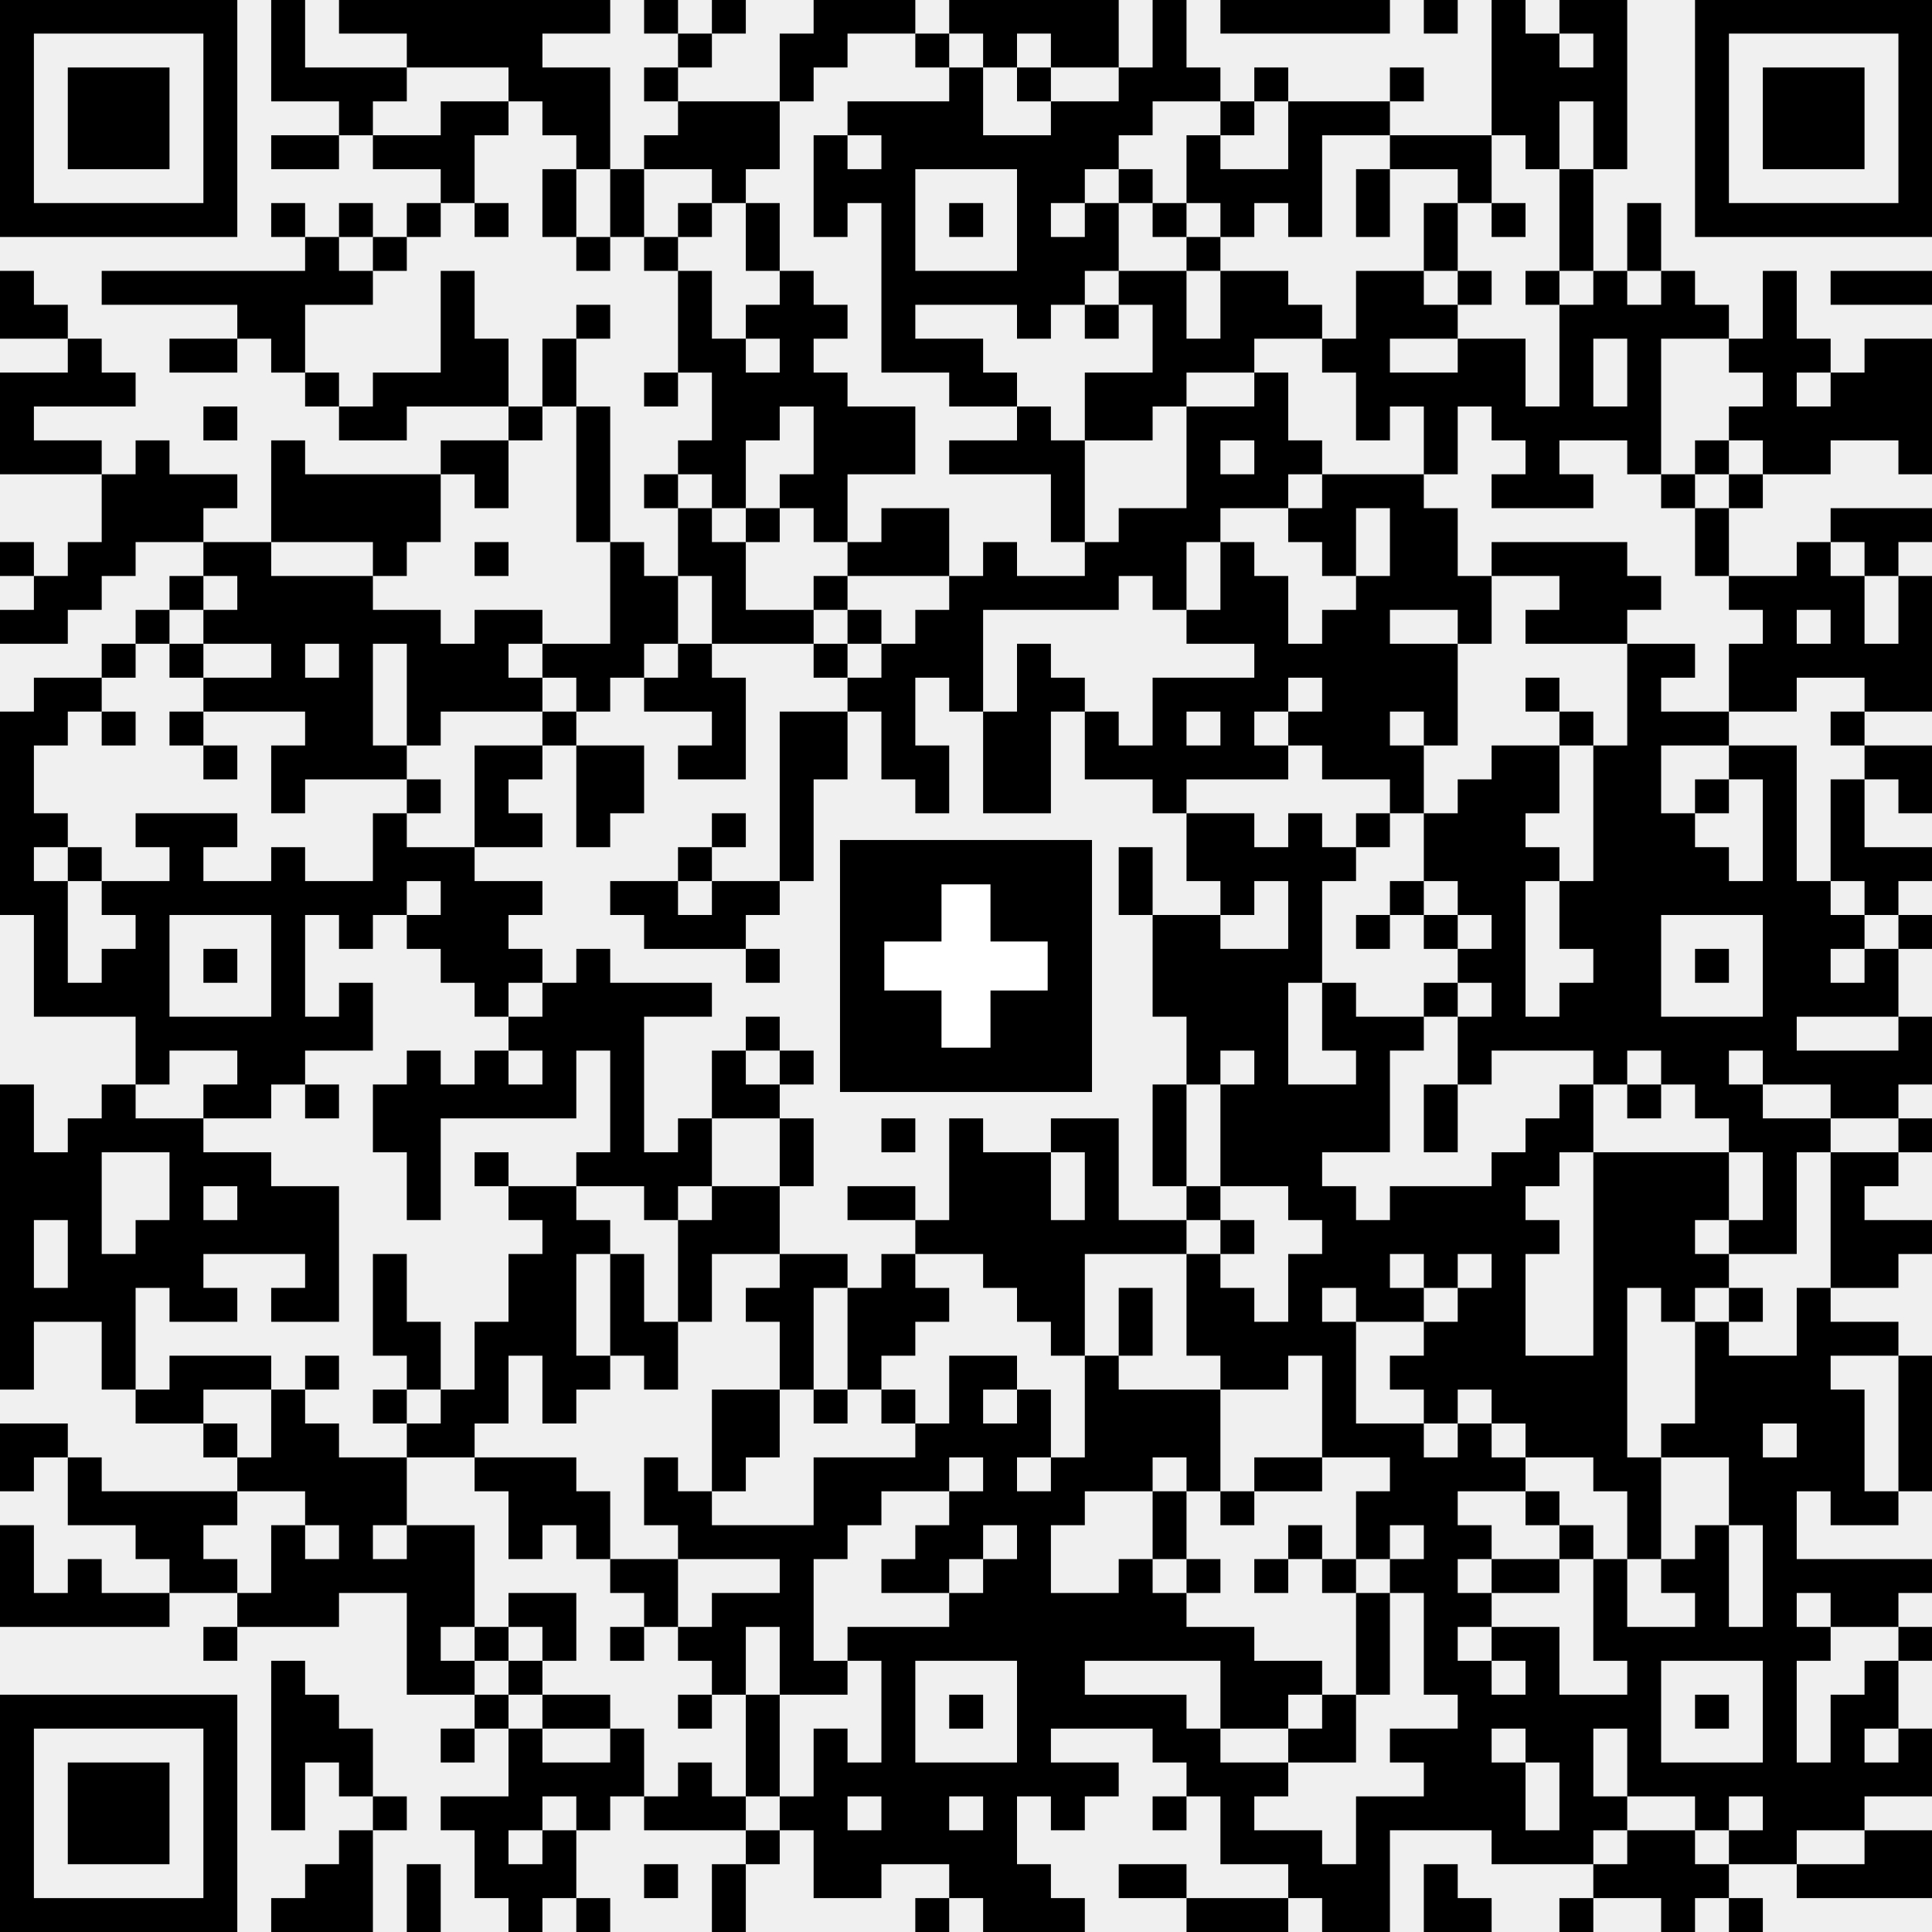
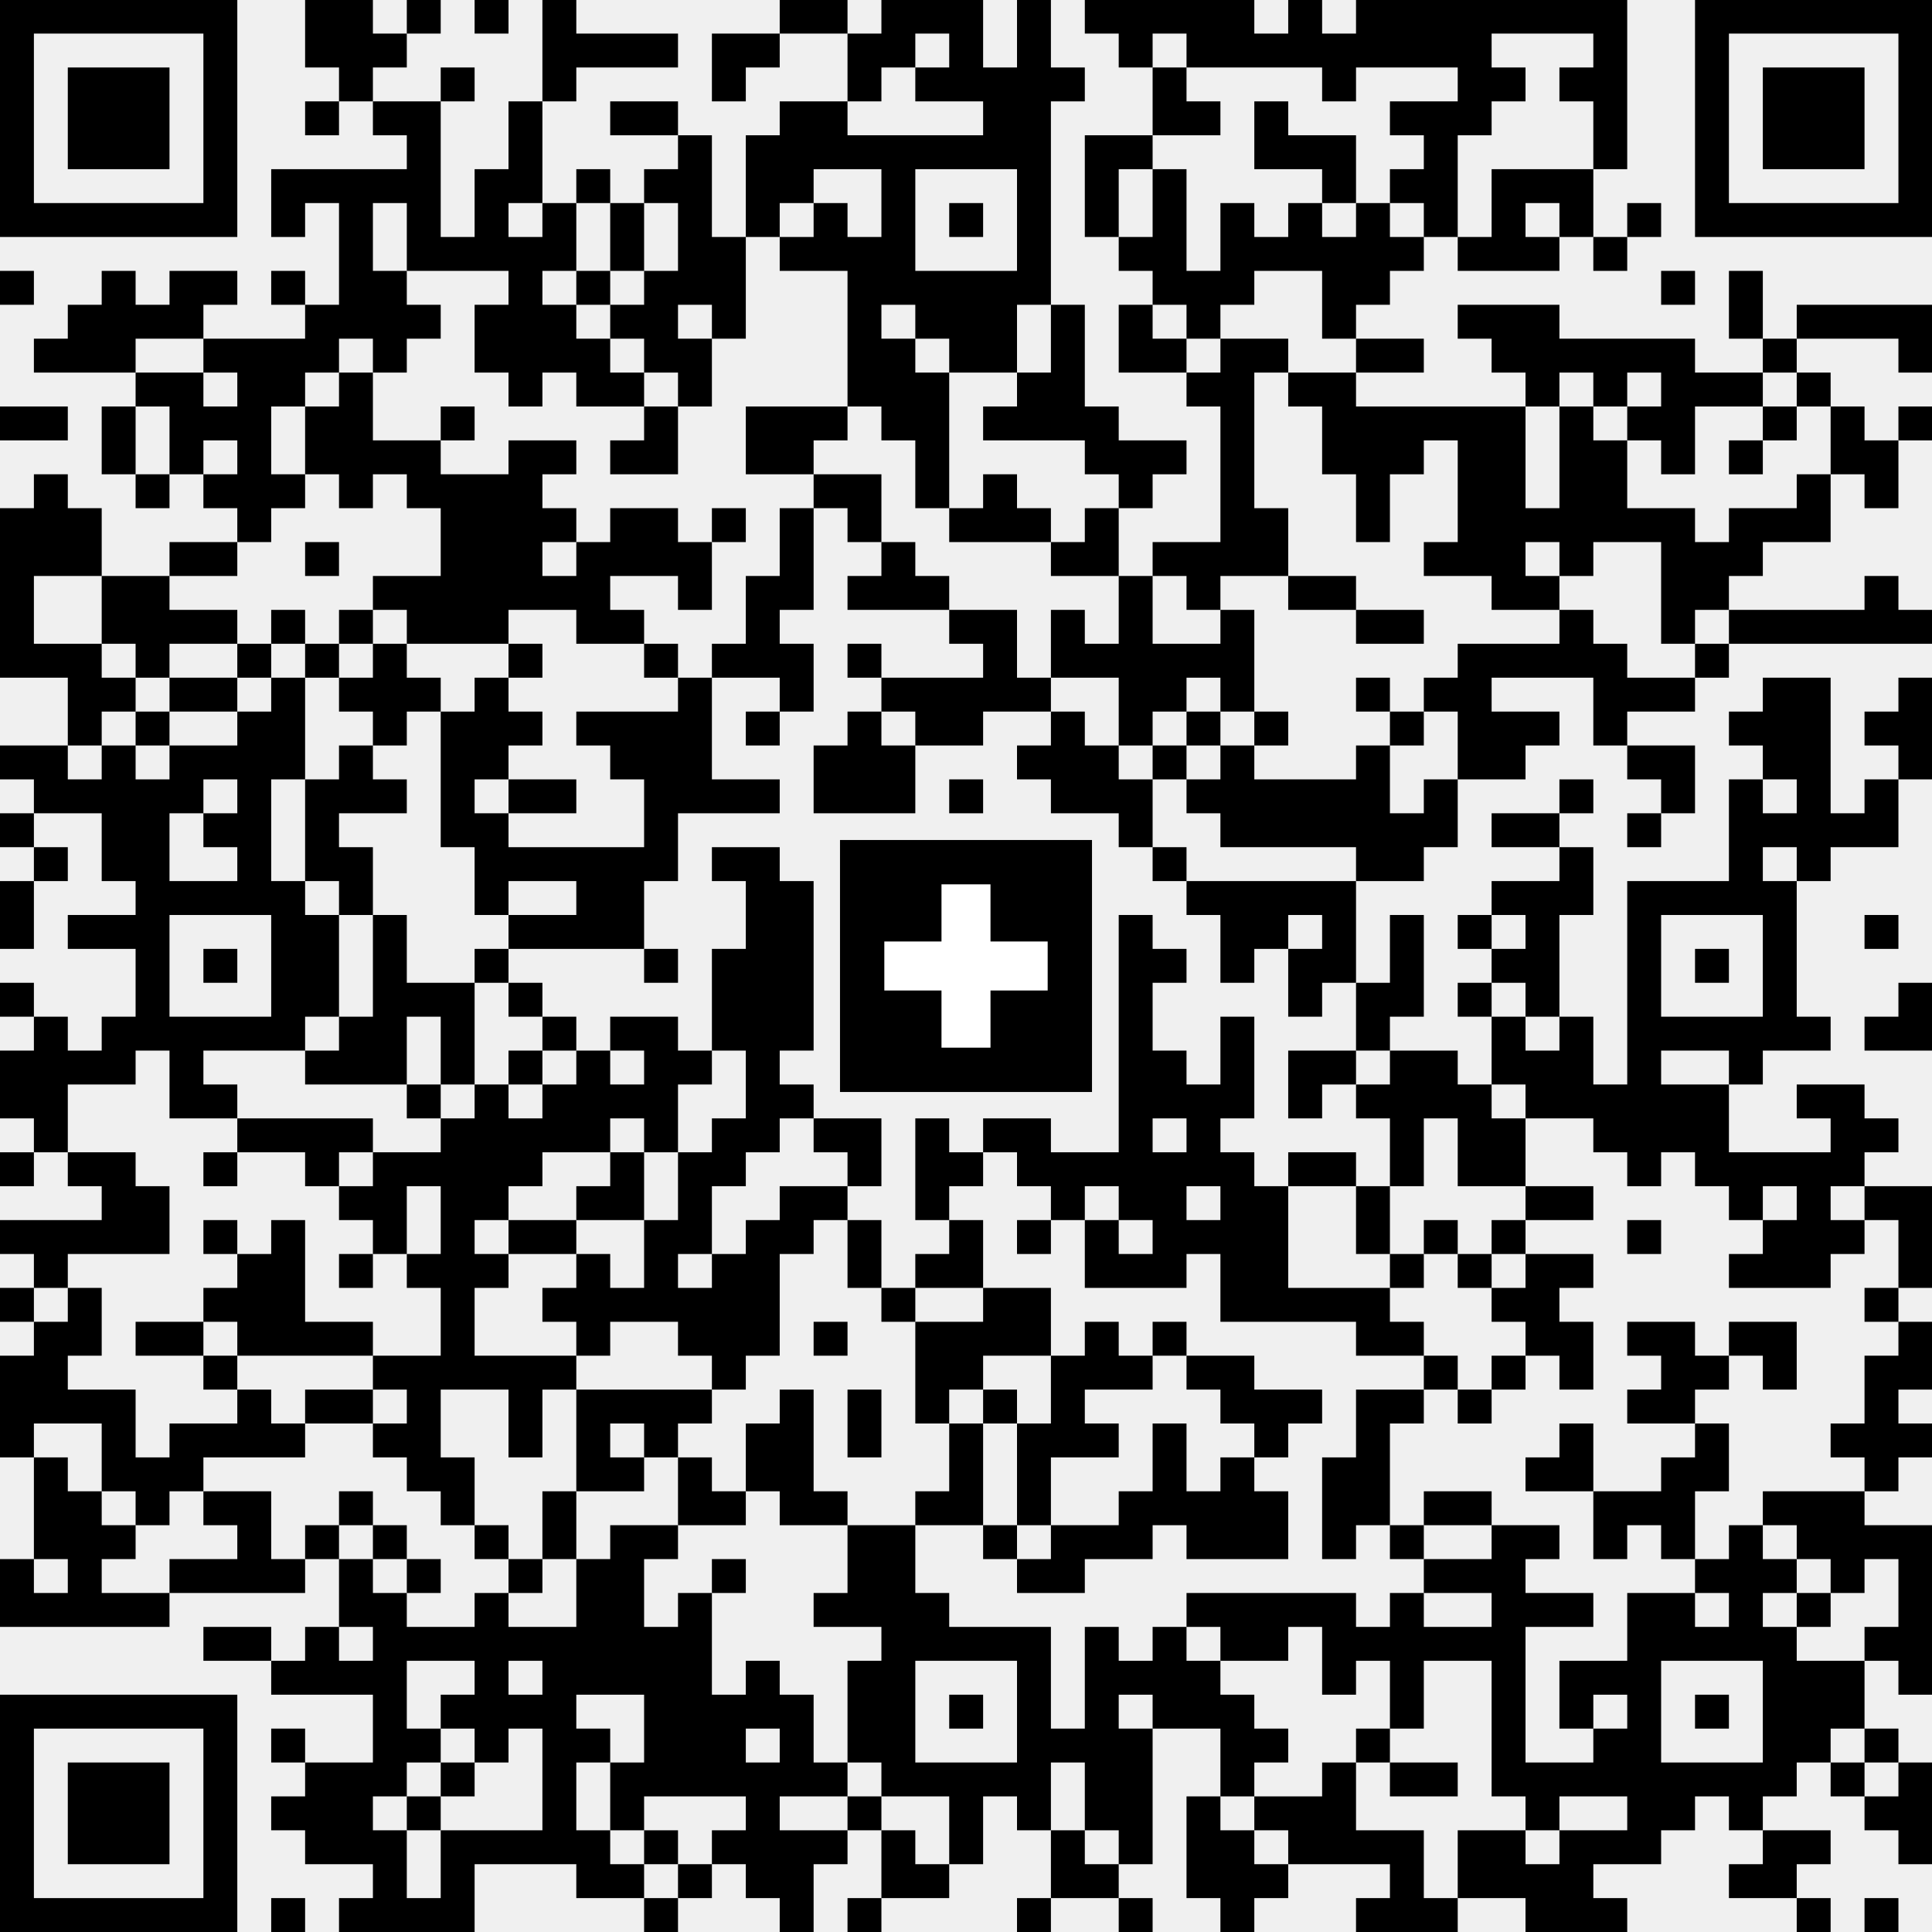
<svg xmlns="http://www.w3.org/2000/svg" width="46mm" height="46mm" version="1.1" viewBox="0 0 130.394 130.394">
  <g font-family="Helvetica,Arial,&quot;Liberation Sans&quot;" transform="translate(0 130.394)">
    <g transform="translate(0 0) scale(2.288)">
-       <path d="M0,-57h7v1h-7zm8,0h1v3h-1zm2,0h8v1h-8zm9,0h1v1h-1zm2,0h1v1h-1zm3,0h3v1h-3z m4,0h5v1h-5zm6,0h1v3h-1zm2,0h5v1h-5zm6,0h1v1h-1zm2,0h1v4h-1zm2,0h2v1h-2z m4,0h7v1h-7zm-50,1h1v6h-1zm6,0h1v6h-1zm6,0h4v1h-4zm8,0h1v1h-1zm3,0h2v1h-2z m4,0h1v1h-1zm2,0h1v1h-1zm2,0h2v1h-2zm14,0h1v4h-1zm2,0h1v4h-1zm3,0h1v6h-1z m6,0h1v6h-1zm-54,1h3v3h-3zm7,0h3v1h-3zm6,0h3v1h-3zm4,0h1v1h-1zm4,0h1v1h-1z m5,0h1v3h-1zm2,0h1v1h-1zm3,0h1v2h-1zm2,0h1v1h-1zm2,0h1v1h-1zm4,0h1v1h-1z m5,0h1v1h-1zm6,0h3v3h-3zm-42,1h1v1h-1zm3,0h1v3h-1zm1,0h1v1h-1zm2,0h2v1h-2z m4,0h3v2h-3zm5,0h3v1h-3zm6,0h2v2h-2zm5,0h1v1h-1zm2,0h1v4h-1zm1,0h2v1h-2z m-31,1h2v1h-2zm3,0h2v1h-2zm6,0h1v1h-1zm2,0h1v1h-1zm5,0h1v3h-1zm2,0h1v7h-1z m1,0h1v1h-1zm2,0h2v1h-2zm6,0h1v2h-1zm6,0h3v1h-3zm-25,1h1v2h-1zm2,0h1v2h-1z m3,0h1v1h-1zm4,0h1v1h-1zm5,0h1v5h-1zm1,0h1v1h-1zm2,0h1v1h-1zm3,0h2v1h-2z m4,0h1v2h-1zm3,0h1v1h-1zm3,0h1v3h-1zm-45,1h5v1h-5zm7,0h1v1h-1zm2,0h1v1h-1z m2,0h1v1h-1zm2,0h1v1h-1zm6,0h1v1h-1zm2,0h1v2h-1zm6,0h1v1h-1zm4,0h1v2h-1z m2,0h1v1h-1zm2,0h1v1h-1zm6,0h1v2h-1zm2,0h1v1h-1zm4,0h1v2h-1zm3,0h5v1h-5z m-42,1h1v2h-1zm2,0h1v1h-1zm6,0h1v1h-1zm2,0h1v1h-1zm12,0h1v2h-1zm4,0h1v1h-1z m-35,1h1v2h-1zm3,0h6v1h-6zm7,0h1v1h-1zm3,0h1v4h-1zm7,0h1v3h-1zm3,0h1v4h-1z m4,0h3v1h-3zm6,0h2v1h-2zm3,0h2v2h-2zm4,0h1v5h-1zm1,0h1v2h-1zm2,0h1v1h-1z m2,0h1v1h-1zm2,0h1v2h-1zm2,0h1v2h-1zm3,0h1v6h-1zm2,0h3v1h-3zm-53,1h1v1h-1z m6,0h2v1h-2zm10,0h1v1h-1zm5,0h1v1h-1zm2,0h1v1h-1zm8,0h1v1h-1zm2,0h1v3h-1z m4,0h1v1h-1zm4,0h1v1h-1zm4,0h1v4h-1zm2,0h1v5h-1zm2,0h1v1h-1zm-48,1h1v2h-1z m3,0h2v1h-2zm3,0h1v1h-1zm6,0h1v2h-1zm2,0h1v2h-1zm5,0h1v5h-1zm6,0h2v1h-2z m8,0h2v1h-2zm4,0h1v1h-1zm4,0h2v2h-2zm8,0h1v1h-1zm2,0h1v1h-1zm2,0h2v3h-2z m-55,1h1v3h-1zm1,0h1v1h-1zm2,0h1v1h-1zm6,0h1v1h-1zm2,0h2v1h-2zm8,0h1v1h-1z m3,0h1v2h-1zm2,0h1v5h-1zm4,0h2v1h-2zm4,0h2v2h-2zm5,0h1v4h-1zm4,0h2v1h-2z m13,0h1v2h-1zm-48,1h1v1h-1zm4,0h2v1h-2zm5,0h1v1h-1zm2,0h1v4h-1zm8,0h2v2h-2z m5,0h1v2h-1zm5,0h1v4h-1zm1,0h1v1h-1zm6,0h1v2h-1zm2,0h2v1h-2zm3,0h1v1h-1z m4,0h1v1h-1zm2,0h1v2h-1zm-52,1h2v1h-2zm3,0h1v3h-1zm4,0h1v3h-1zm5,0h2v1h-2z m7,0h1v1h-1zm8,0h2v1h-2zm3,0h1v3h-1zm7,0h1v1h-1zm7,0h1v2h-1zm5,0h1v1h-1z m6,0h1v1h-1zm-53,1h1v3h-1zm2,0h2v1h-2zm4,0h4v2h-4zm5,0h1v1h-1zm5,0h1v1h-1z m4,0h1v1h-1zm13,0h1v1h-1zm3,0h3v1h-3zm5,0h1v1h-1zm2,0h1v1h-1zm3,0h1v1h-1z m2,0h1v1h-1zm-46,1h1v1h-1zm15,0h1v2h-1zm2,0h1v1h-1zm4,0h2v2h-2zm7,0h2v2h-2z m5,0h2v1h-2zm3,0h2v3h-2zm9,0h1v2h-1zm4,0h3v1h-3zm-54,1h1v1h-1zm2,0h1v2h-1z m4,0h2v1h-2zm5,0h1v1h-1zm3,0h1v1h-1zm4,0h1v4h-1zm3,0h1v3h-1zm4,0h1v1h-1z m4,0h1v2h-1zm3,0h1v2h-1zm4,0h1v3h-1zm3,0h1v1h-1zm5,0h4v1h-4zm9,0h1v2h-1z m2,0h1v1h-1zm-54,1h1v2h-1zm4,0h1v1h-1zm2,0h4v2h-4zm12,0h1v2h-1zm5,0h1v1h-1z m4,0h1v4h-1zm2,0h2v1h-2zm4,0h1v1h-1zm3,0h1v4h-1zm3,0h1v6h-1zm3,0h1v2h-1z m3,0h2v2h-2zm2,0h1v1h-1zm3,0h2v1h-2zm3,0h1v3h-1zm2,0h1v4h-1zm-56,1h1v1h-1z m4,0h1v1h-1zm2,0h1v1h-1zm5,0h2v1h-2zm3,0h1v3h-1zm1,0h1v1h-1zm7,0h2v1h-2z m3,0h1v1h-1zm2,0h1v2h-1zm8,0h1v1h-1zm4,0h1v5h-1zm6,0h1v1h-1zm7,0h1v3h-1z m-49,1h1v1h-1zm2,0h1v1h-1zm3,0h1v2h-1zm2,0h1v4h-1zm2,0h2v2h-2zm4,0h2v1h-2z m4,0h1v2h-1zm4,0h1v1h-1zm2,0h1v4h-1zm4,0h1v5h-1zm8,0h1v1h-1zm3,0h2v2h-2z m7,0h1v12h-1zm1,0h1v1h-1zm2,0h1v2h-1zm2,0h1v1h-1zm2,0h1v2h-1zm-54,1h2v1h-2z m5,0h2v1h-2zm3,0h1v3h-1zm6,0h1v1h-1zm2,0h1v1h-1zm2,0h1v1h-1zm2,0h1v3h-1z m4,0h1v1h-1zm6,0h1v1h-1zm3,0h1v4h-1zm1,0h2v1h-2zm10,0h1v1h-1zm-45,1h1v6h-1z m1,0h1v1h-1zm2,0h1v1h-1zm2,0h1v1h-1zm7,0h1v1h-1zm4,0h1v1h-1zm7,0h1v5h-1z m1,0h1v2h-1zm5,0h1v3h-1zm3,0h1v2h-1zm4,0h1v2h-1zm2,0h1v1h-1zm4,0h1v1h-1z m4,0h1v1h-1zm3,0h2v1h-2zm5,0h1v1h-1zm-48,1h1v1h-1zm2,0h1v2h-1zm3,0h1v1h-1z m3,0h1v3h-1zm1,0h1v1h-1zm2,0h2v2h-2zm3,0h1v1h-1zm7,0h1v2h-1zm6,0h1v1h-1z m2,0h1v1h-1zm2,0h1v1h-1zm4,0h1v2h-1zm3,0h1v9h-1zm1,0h1v2h-1zm2,0h1v10h-1z m4,0h2v1h-2zm4,0h2v1h-2zm-43,1h1v1h-1zm31,0h1v4h-1zm7,0h1v1h-1zm2,0h1v9h-1z m2,0h1v3h-1zm2,0h1v1h-1zm-55,1h1v1h-1zm3,0h3v1h-3zm7,0h1v3h-1zm4,0h1v1h-1z m2,0h1v1h-1zm4,0h1v1h-1zm14,0h2v2h-2zm3,0h1v5h-1zm2,0h1v1h-1zm2,0h1v2h-1z m7,0h1v3h-1zm-47,1h1v1h-1zm3,0h1v2h-1zm3,0h1v7h-1zm4,0h2v1h-2zm8,0h1v1h-1z m13,0h1v2h-1zm4,0h1v1h-1zm2,0h1v1h-1zm6,0h1v1h-1zm5,0h1v2h-1zm5,0h2v1h-2z m-54,1h1v4h-1zm2,0h2v1h-2zm3,0h2v1h-2zm3,0h2v1h-2zm4,0h2v3h-2zm2,0h1v1h-1z m3,0h2v1h-2zm3,0h2v1h-2zm15,0h1v1h-1zm5,0h1v1h-1zm5,0h1v2h-1zm5,0h1v1h-1z m2,0h1v4h-1zm2,0h1v1h-1zm-51,1h1v5h-1zm6,0h1v1h-1zm2,0h1v1h-1zm7,0h3v1h-3z m15,0h2v3h-2zm6,0h1v1h-1zm2,0h1v1h-1zm12,0h1v1h-1zm2,0h1v1h-1zm-53,1h1v2h-1z m3,0h1v1h-1zm9,0h1v1h-1zm2,0h1v3h-1zm5,0h1v1h-1zm14,0h2v3h-2zm7,0h1v1h-1z m7,0h1v1h-1zm5,0h1v2h-1zm-53,1h1v1h-1zm8,0h1v2h-1zm4,0h1v1h-1zm2,0h1v4h-1z m2,0h1v6h-1zm1,0h2v1h-2zm20,0h1v2h-1zm3,0h1v1h-1zm4,0h1v2h-1zm8,0h1v1h-1z m-49,1h3v1h-3zm4,0h1v1h-1zm6,0h1v1h-1zm7,0h1v1h-1zm13,0h1v2h-1zm5,0h1v4h-1z m1,0h1v1h-1zm2,0h1v2h-1zm2,0h1v1h-1zm4,0h2v2h-2zm2,0h1v1h-1zm5,0h1v2h-1z m-49,1h1v2h-1zm5,0h1v5h-1zm2,0h1v2h-1zm7,0h1v2h-1zm2,0h1v1h-1zm14,0h1v4h-1z m16,0h3v1h-3zm-53,1h1v9h-1zm3,0h1v2h-1zm3,0h1v1h-1zm3,0h1v1h-1zm2,0h1v2h-1z m2,0h1v1h-1zm2,0h1v1h-1zm7,0h1v1h-1zm12,0h1v3h-1zm2,0h1v3h-1zm2,0h2v2h-2z m4,0h1v2h-1zm4,0h1v2h-1zm2,0h1v1h-1zm2,0h2v1h-2zm4,0h2v1h-2zm-52,1h1v6h-1z m2,0h2v1h-2zm16,0h1v2h-1zm3,0h1v2h-1zm3,0h1v1h-1zm2,0h1v4h-1zm3,0h2v1h-2z m14,0h1v2h-1zm6,0h3v1h-3zm5,0h1v1h-1zm-55,1h1v2h-1zm4,0h1v5h-1zm1,0h2v1h-2z m8,0h1v1h-1zm3,0h1v1h-1zm2,0h1v2h-1zm10,0h2v4h-2zm3,0h1v3h-1zm6,0h1v2h-1z m6,0h1v8h-1zm3,0h3v4h-3zm3,0h1v2h-1zm2,0h1v3h-1zm2,0h1v4h-1zm1,0h1v1h-1z m-48,1h3v2h-3zm8,0h2v1h-2zm6,0h2v2h-2zm4,0h2v1h-2zm10,0h1v1h-1zm4,0h1v3h-1z m2,0h3v2h-3zm-37,1h1v2h-1zm2,0h1v1h-1zm10,0h1v6h-1zm1,0h1v1h-1zm3,0h1v3h-1z m7,0h1v1h-1zm4,0h1v4h-1zm2,0h2v1h-2zm3,0h1v1h-1zm4,0h1v3h-1zm5,0h1v1h-1z m6,0h1v1h-1zm4,0h2v1h-2zm-52,1h1v4h-1zm6,0h1v2h-1zm2,0h1v3h-1zm4,0h1v3h-1z m3,0h1v3h-1zm5,0h1v4h-1zm1,0h1v1h-1zm2,0h1v3h-1zm9,0h1v3h-1zm3,0h1v3h-1z m4,0h1v1h-1zm8,0h1v1h-1zm5,0h1v1h-1zm-54,1h1v1h-1zm5,0h1v1h-1zm2,0h1v1h-1z m14,0h1v1h-1zm3,0h1v3h-1zm2,0h1v1h-1zm3,0h1v1h-1zm3,0h1v2h-1zm3,0h1v3h-1z m5,0h1v1h-1zm2,0h1v3h-1zm4,0h1v6h-1zm2,0h1v1h-1zm2,0h1v1h-1zm2,0h1v6h-1z m-41,1h1v2h-1zm2,0h1v3h-1zm5,0h1v2h-1zm18,0h1v2h-1zm2,0h1v4h-1zm3,0h1v3h-1z m8,0h1v4h-1zm4,0h2v1h-2zm-49,1h3v1h-3zm4,0h1v1h-1zm8,0h1v1h-1zm11,0h1v3h-1z m1,0h1v1h-1zm3,0h1v4h-1zm9,0h1v1h-1zm4,0h2v3h-2zm6,0h1v5h-1zm1,0h1v2h-1z m4,0h1v4h-1zm-52,1h2v1h-2zm4,0h1v3h-1zm3,0h1v1h-1zm2,0h1v2h-1zm8,0h2v2h-2z m3,0h1v1h-1zm2,0h1v1h-1zm4,0h1v2h-1zm3,0h3v2h-3zm21,0h1v4h-1zm-54,1h2v1h-2z m6,0h1v1h-1zm3,0h1v3h-1zm3,0h1v1h-1zm15,0h1v2h-1zm2,0h1v3h-1zm11,0h2v1h-2z m3,0h1v2h-1zm6,0h1v1h-1zm-49,1h1v1h-1zm2,0h1v2h-1zm5,0h1v1h-1zm3,0h2v2h-2z m4,0h3v1h-3zm5,0h1v2h-1zm2,0h1v1h-1zm3,0h2v2h-2zm2,0h1v1h-1zm5,0h1v2h-1z m2,0h1v1h-1zm2,0h1v1h-1zm2,0h2v1h-2zm4,0h2v2h-2zm3,0h1v1h-1zm4,0h1v3h-1z m4,0h1v12h-1zm-49,1h4v1h-4zm12,0h3v1h-3zm5,0h1v2h-1zm8,0h1v2h-1zm2,0h1v9h-1z m4,0h1v2h-1zm2,0h1v1h-1zm4,0h1v2h-1zm5,0h1v1h-1zm10,0h1v1h-1zm-55,1h1v3h-1z m4,0h2v1h-2zm4,0h1v3h-1zm2,0h1v2h-1zm2,0h2v3h-2zm3,0h1v1h-1zm2,0h1v1h-1z m4,0h4v1h-4zm6,0h1v2h-1zm11,0h1v1h-1zm4,0h1v5h-1zm1,0h1v1h-1zm3,0h1v1h-1z m4,0h1v4h-1zm-48,1h1v2h-1zm3,0h2v1h-2zm4,0h1v2h-1zm2,0h1v1h-1zm7,0h2v1h-2z m5,0h1v4h-1zm3,0h1v1h-1zm3,0h1v3h-1zm4,0h1v3h-1zm2,0h1v1h-1zm2,0h1v1h-1z m2,0h1v1h-1zm2,0h1v1h-1zm3,0h2v1h-2zm3,0h1v3h-1zm2,0h1v1h-1zm4,0h4v1h-4z m-52,1h1v1h-1zm2,0h2v1h-2zm4,0h1v1h-1zm8,0h2v1h-2zm4,0h1v1h-1zm2,0h1v3h-1z m1,0h1v1h-1zm6,0h1v2h-1zm3,0h2v2h-2zm3,0h1v2h-1zm6,0h1v3h-1zm3,0h1v1h-1z m11,0h2v1h-2zm-48,1h1v1h-1zm6,0h1v2h-1zm2,0h1v1h-1zm2,0h1v1h-1zm2,0h1v1h-1z m2,0h1v1h-1zm5,0h3v1h-3zm10,0h2v1h-2zm9,0h2v1h-2zm4,0h1v5h-1zm1,0h1v1h-1z m2,0h1v1h-1zm2,0h1v1h-1zm3,0h1v1h-1zm-48,1h1v5h-1zm5,0h1v1h-1zm2,0h1v1h-1z m9,0h1v1h-1zm2,0h1v6h-1zm5,0h1v2h-1zm5,0h2v2h-2zm2,0h1v1h-1zm5,0h1v5h-1z m2,0h1v3h-1zm10,0h1v2h-1zm-55,1h7v1h-7zm9,0h1v2h-1zm5,0h1v1h-1zm2,0h2v1h-2z m4,0h1v1h-1zm2,0h1v3h-1zm6,0h1v1h-1zm4,0h3v1h-3zm7,0h1v2h-1zm5,0h1v1h-1z m2,0h1v5h-1zm1,0h1v1h-1zm3,0h1v1h-1zm4,0h1v4h-1zm-54,1h1v6h-1zm6,0h1v6h-1z m4,0h1v2h-1zm3,0h1v1h-1zm2,0h1v3h-1zm3,0h1v2h-1zm6,0h1v5h-1zm10,0h2v1h-2z m4,0h1v1h-1zm3,0h2v1h-2zm15,0h1v2h-1zm-54,1h3v3h-3zm14,0h2v1h-2zm4,0h1v2h-1z m5,0h1v1h-1zm2,0h3v1h-3zm4,0h2v1h-2zm4,0h3v1h-3zm7,0h1v2h-1zm2,0h1v3h-1z m5,0h3v1h-3zm4,0h1v2h-1zm2,0h1v1h-1zm-44,1h1v1h-1zm2,0h2v1h-2zm4,0h1v1h-1z m2,0h1v1h-1zm2,0h1v1h-1zm2,0h1v1h-1zm4,0h1v2h-1zm2,0h1v4h-1zm2,0h1v1h-1z m3,0h1v1h-1zm2,0h1v2h-1zm4,0h1v4h-1zm1,0h1v1h-1zm6,0h1v1h-1zm3,0h1v1h-1z m-40,1h1v3h-1zm4,0h1v2h-1zm2,0h1v2h-1zm6,0h1v1h-1zm3,0h1v2h-1zm3,0h1v2h-1z m9,0h2v1h-2zm8,0h1v1h-1zm3,0h2v2h-2zm3,0h1v1h-1zm4,0h2v2h-2zm-46,1h1v2h-1z m3,0h1v2h-1zm3,0h1v2h-1zm4,0h1v1h-1zm2,0h1v2h-1zm9,0h1v2h-1zm3,0h2v1h-2z m5,0h2v1h-2zm4,0h1v2h-1zm5,0h1v1h-1zm3,0h1v1h-1zm3,0h2v1h-2zm-52,1h5v1h-5z m7,0h1v1h-1zm9,0h1v1h-1zm10,0h1v1h-1zm4,0h1v1h-1zm4,0h3v1h-3zm4,0h1v1h-1z m4,0h1v1h-1zm3,0h1v1h-1zm3,0h1v1h-1zm2,0h1v1h-1z" fill="#000000" />
+       <path d="M0,-57h7v1h-7zm9,0h2v2h-2zm3,0h1v1h-1zm2,0h1v1h-1zm2,0h1v3h-1zm7,0h2v1h-2z m3,0h3v1h-3zm4,0h1v9h-1zm2,0h5v1h-5zm6,0h1v2h-1zm2,0h8v1h-8zm10,0h7v1h-7z m-50,1h1v6h-1zm6,0h1v6h-1zm5,0h1v1h-1zm6,0h3v1h-3zm4,0h2v1h-2zm4,0h2v1h-2z m3,0h1v2h-1zm5,0h1v1h-1zm2,0h3v1h-3zm4,0h5v1h-5zm8,0h1v4h-1zm3,0h1v6h-1z m6,0h1v6h-1zm-54,1h3v3h-3zm8,0h1v1h-1zm3,0h1v1h-1zm8,0h1v1h-1zm4,0h1v1h-1z m2,0h1v1h-1zm2,0h1v3h-1zm2,0h1v1h-1zm3,0h1v2h-1zm5,0h1v1h-1zm4,0h2v1h-2z m3,0h1v1h-1zm6,0h3v3h-3zm-43,1h1v1h-1zm2,0h2v1h-2zm4,0h1v3h-1zm3,0h2v1h-2z m5,0h2v2h-2zm12,0h1v1h-1zm2,0h1v2h-1zm4,0h3v1h-3zm-29,1h1v4h-1zm8,0h1v5h-1z m2,0h1v3h-1zm3,0h4v1h-4zm7,0h1v3h-1zm1,0h1v1h-1zm5,0h2v1h-2zm4,0h1v3h-1z m-34,1h4v1h-4zm6,0h1v3h-1zm3,0h1v1h-1zm2,0h1v1h-1zm4,0h1v1h-1zm3,0h1v4h-1z m8,0h1v4h-1zm5,0h1v1h-1zm2,0h1v1h-1zm3,0h3v1h-3zm-43,1h5v1h-5zm7,0h1v1h-1z m2,0h1v4h-1zm6,0h1v2h-1zm2,0h1v2h-1zm6,0h1v2h-1zm4,0h1v1h-1zm8,0h1v3h-1z m2,0h1v2h-1zm2,0h1v3h-1zm4,0h1v2h-1zm2,0h1v1h-1zm2,0h1v1h-1zm3,0h5v1h-5z m-38,1h1v1h-1zm2,0h1v5h-1zm6,0h1v3h-1zm2,0h1v1h-1zm2,0h1v5h-1zm8,0h1v1h-1z m4,0h1v1h-1zm2,0h1v3h-1zm2,0h1v1h-1zm2,0h1v1h-1zm2,0h1v1h-1zm2,0h1v1h-1z m-47,1h1v1h-1zm3,0h1v3h-1zm2,0h2v1h-2zm3,0h1v1h-1zm3,0h1v3h-1zm6,0h1v1h-1z m2,0h1v3h-1zm8,0h3v2h-3zm8,0h1v2h-1zm14,0h1v1h-1zm2,0h1v2h-1zm-49,1h1v2h-1z m2,0h2v1h-2zm5,0h1v2h-1zm3,0h1v1h-1zm2,0h1v2h-1zm2,0h1v2h-1zm2,0h1v1h-1z m13,0h1v4h-1zm2,0h1v2h-1zm10,0h3v1h-3zm10,0h4v1h-4zm-52,1h1v1h-1zm5,0h3v1h-3z m11,0h1v2h-1zm3,0h1v2h-1zm6,0h1v3h-1zm2,0h2v1h-2zm6,0h1v1h-1zm2,0h1v7h-1z m1,0h1v1h-1zm3,0h2v1h-2zm4,0h6v1h-6zm8,0h1v1h-1zm4,0h1v1h-1zm-52,1h2v1h-2z m3,0h1v5h-1zm1,0h1v1h-1zm2,0h1v4h-1zm8,0h1v1h-1zm9,0h1v4h-1zm3,0h1v2h-1z m5,0h1v1h-1zm3,0h2v1h-2zm7,0h1v1h-1zm2,0h1v1h-1zm2,0h3v1h-3zm4,0h1v1h-1z m-53,1h2v1h-2zm3,0h1v2h-1zm2,0h2v1h-2zm4,0h1v2h-1zm4,0h1v1h-1zm6,0h1v2h-1z m3,0h2v2h-2zm2,0h1v1h-1zm5,0h1v1h-1zm3,0h1v2h-1zm7,0h6v1h-6zm7,0h1v5h-1z m2,0h2v1h-2zm4,0h1v1h-1zm2,0h1v2h-1zm2,0h1v1h-1zm-51,1h1v1h-1zm6,0h2v1h-2z m4,0h1v5h-1zm1,0h1v1h-1zm2,0h1v1h-1zm15,0h2v1h-2zm6,0h3v1h-3zm4,0h2v4h-2z m4,0h1v3h-1zm2,0h1v1h-1zm2,0h1v1h-1zm4,0h1v2h-1zm-54,1h1v3h-1zm3,0h1v1h-1z m2,0h1v1h-1zm2,0h1v1h-1zm4,0h3v1h-3zm12,0h2v1h-2zm5,0h1v2h-1zm4,0h1v1h-1z m7,0h1v2h-1zm13,0h1v2h-1zm-53,1h1v5h-1zm2,0h1v2h-1zm11,0h2v4h-2zm3,0h1v1h-1z m2,0h2v2h-2zm3,0h1v1h-1zm2,0h1v3h-1zm2,0h1v1h-1zm3,0h1v1h-1zm2,0h1v1h-1z m2,0h1v2h-1zm5,0h1v2h-1zm8,0h1v1h-1zm3,0h2v1h-2zm3,0h2v1h-2zm-46,1h2v1h-2z m4,0h1v1h-1zm8,0h1v3h-1zm3,0h1v2h-1zm6,0h1v2h-1zm5,0h1v1h-1zm3,0h2v1h-2z m8,0h1v1h-1zm7,0h2v2h-2zm2,0h1v1h-1zm-48,1h2v2h-2zm8,0h2v1h-2zm5,0h1v1h-1z m6,0h1v3h-1zm3,0h1v1h-1zm2,0h1v1h-1zm6,0h1v5h-1zm2,0h1v1h-1zm3,0h2v1h-2z m6,0h2v1h-2zm11,0h1v2h-1zm-50,1h2v1h-2zm3,0h1v1h-1zm2,0h1v1h-1zm2,0h1v1h-1z m6,0h1v1h-1zm10,0h2v1h-2zm3,0h1v2h-1zm5,0h1v3h-1zm4,0h2v1h-2zm6,0h1v2h-1z m3,0h1v1h-1zm2,0h4v1h-4zm5,0h1v1h-1zm-55,1h2v1h-2zm3,0h1v1h-1zm3,0h1v1h-1z m2,0h1v1h-1zm2,0h1v3h-1zm4,0h1v1h-1zm4,0h1v1h-1zm2,0h1v1h-1zm2,0h1v2h-1z m2,0h1v1h-1zm4,0h1v2h-1zm3,0h1v1h-1zm2,0h2v1h-2zm9,0h1v4h-1zm1,0h2v1h-2z m3,0h1v3h-1zm3,0h1v1h-1zm-48,1h2v1h-2zm3,0h2v1h-2zm3,0h1v3h-1zm2,0h1v1h-1z m2,0h1v1h-1zm2,0h1v3h-1zm6,0h1v4h-1zm6,0h3v1h-3zm4,0h1v1h-1zm4,0h1v1h-1z m6,0h1v1h-1zm2,0h1v1h-1zm6,0h2v1h-2zm4,0h2v3h-2zm4,0h1v3h-1zm-54,1h1v1h-1z m2,0h1v1h-1zm3,0h1v6h-1zm6,0h1v4h-1zm2,0h1v1h-1zm2,0h3v1h-3zm5,0h1v1h-1z m3,0h1v3h-1zm2,0h2v1h-2zm4,0h1v3h-1zm4,0h1v1h-1zm2,0h1v1h-1zm4,0h1v1h-1z m3,0h2v1h-2zm7,0h1v1h-1zm4,0h1v1h-1zm-55,1h2v1h-2zm3,0h1v4h-1zm2,0h2v1h-2z m5,0h1v2h-1zm8,0h2v1h-2zm6,0h1v2h-1zm2,0h1v2h-1zm4,0h1v1h-1zm2,0h1v2h-1z m2,0h1v1h-1zm2,0h1v3h-1zm4,0h1v4h-1zm4,0h1v1h-1zm4,0h2v1h-2zm-47,1h2v1h-2z m3,0h1v8h-1zm1,0h1v1h-1zm4,0h1v3h-1zm2,0h1v1h-1zm4,0h2v1h-2zm4,0h1v3h-1z m2,0h2v1h-2zm7,0h1v1h-1zm5,0h1v2h-1zm2,0h1v1h-1zm2,0h3v2h-3zm5,0h1v2h-1z m4,0h1v1h-1zm3,0h1v1h-1zm2,0h1v4h-1zm2,0h1v3h-1zm2,0h1v2h-1zm-55,1h1v1h-1z m6,0h1v1h-1zm8,0h1v3h-1zm27,0h1v2h-1zm3,0h2v1h-2zm4,0h1v1h-1zm4,0h1v1h-1z m2,0h1v1h-1zm-53,1h1v1h-1zm9,0h1v2h-1zm5,0h4v1h-4zm6,0h2v1h-2zm13,0h1v1h-1z m12,0h1v2h-1zm-46,1h1v2h-1zm5,0h2v1h-2zm3,0h1v5h-1zm9,0h2v2h-2zm5,0h2v5h-2z m13,0h5v1h-5zm9,0h2v1h-2zm4,0h1v9h-1zm1,0h2v1h-2zm3,0h1v5h-1zm-50,1h2v1h-2z m7,0h1v3h-1zm2,0h1v5h-1zm4,0h2v1h-2zm18,0h1v9h-1zm3,0h2v1h-2zm3,0h1v2h-1z m2,0h1v3h-1zm2,0h1v1h-1zm2,0h1v3h-1zm10,0h1v1h-1zm-49,1h1v1h-1zm8,0h1v1h-1z m5,0h1v1h-1zm2,0h1v3h-1zm13,0h1v1h-1zm2,0h1v1h-1zm2,0h1v2h-1zm6,0h1v1h-1z m6,0h1v1h-1zm-50,1h1v1h-1zm12,0h2v1h-2zm3,0h1v1h-1zm25,0h1v2h-1zm3,0h1v1h-1z m13,0h1v2h-1zm-55,1h1v4h-1zm2,0h1v2h-1zm2,0h3v1h-3zm5,0h1v2h-1zm3,0h1v2h-1z m3,0h1v1h-1zm2,0h2v1h-2zm18,0h1v3h-1zm8,0h1v2h-1zm2,0h1v3h-1zm3,0h3v1h-3z m4,0h1v1h-1zm2,0h1v1h-1zm-55,1h1v2h-1zm2,0h1v1h-1zm3,0h1v2h-1zm4,0h1v1h-1z m6,0h1v1h-1zm2,0h1v3h-1zm2,0h1v3h-1zm1,0h1v1h-1zm2,0h1v3h-1zm12,0h1v2h-1z m4,0h2v1h-2zm3,0h2v2h-2zm4,0h1v2h-1zm6,0h1v1h-1zm-45,1h1v1h-1zm6,0h1v1h-1z m2,0h1v4h-1zm2,0h1v2h-1zm2,0h1v1h-1zm5,0h1v1h-1zm12,0h1v3h-1zm3,0h1v1h-1z m2,0h1v1h-1zm3,0h1v3h-1zm4,0h1v2h-1zm2,0h2v2h-2zm4,0h2v1h-2zm-46,1h4v1h-4z m6,0h1v8h-1zm2,0h1v2h-1zm6,0h1v2h-1zm3,0h2v1h-2zm3,0h1v3h-1zm2,0h2v1h-2z m12,0h1v2h-1zm3,0h1v2h-1zm10,0h2v1h-2zm-54,1h1v1h-1zm2,0h2v1h-2zm4,0h1v1h-1z m3,0h1v1h-1zm2,0h1v3h-1zm1,0h1v1h-1zm6,0h1v2h-1zm2,0h1v3h-1zm5,0h1v1h-1z m3,0h1v1h-1zm2,0h3v1h-3zm4,0h1v4h-1zm2,0h1v5h-1zm2,0h2v1h-2zm12,0h5v1h-5z m-47,1h2v2h-2zm7,0h1v1h-1zm7,0h1v1h-1zm6,0h2v1h-2zm8,0h1v1h-1zm6,0h1v4h-1z m3,0h1v2h-1zm5,0h2v1h-2zm6,0h1v1h-1zm2,0h1v3h-1zm2,0h2v1h-2zm-55,1h3v1h-3z m6,0h1v1h-1zm2,0h1v4h-1zm7,0h2v1h-2zm4,0h1v3h-1zm3,0h1v4h-1zm1,0h1v1h-1z m2,0h1v2h-1zm3,0h1v2h-1zm2,0h1v1h-1zm2,0h1v2h-1zm3,0h1v1h-1zm7,0h1v1h-1z m2,0h1v1h-1zm4,0h1v1h-1zm4,0h1v2h-1zm2,0h1v1h-1zm2,0h1v2h-1zm-55,1h1v1h-1z m6,0h1v3h-1zm3,0h1v1h-1zm2,0h1v1h-1zm2,0h1v1h-1zm3,0h1v3h-1zm4,0h1v4h-1z m6,0h1v1h-1zm6,0h1v1h-1zm8,0h1v1h-1zm2,0h1v1h-1zm2,0h1v3h-1zm1,0h1v1h-1z m5,0h1v1h-1zm-51,1h1v1h-1zm2,0h1v2h-1zm4,0h1v1h-1zm10,0h1v1h-1zm2,0h1v1h-1z m2,0h1v2h-1zm6,0h1v1h-1zm3,0h2v2h-2zm9,0h3v1h-3zm6,0h1v1h-1zm11,0h1v1h-1z m-54,1h1v3h-1zm3,0h2v1h-2zm5,0h2v1h-2zm15,0h1v1h-1zm3,0h2v2h-2zm5,0h1v2h-1z m2,0h1v1h-1zm6,0h2v1h-2zm6,0h1v2h-1zm2,0h2v1h-2zm3,0h2v1h-2zm5,0h1v2h-1z m-56,1h1v3h-1zm6,0h1v1h-1zm5,0h2v1h-2zm3,0h3v1h-3zm17,0h1v3h-1zm2,0h1v1h-1z m2,0h2v1h-2zm7,0h1v1h-1zm2,0h1v1h-1zm5,0h2v1h-2zm3,0h1v1h-1zm3,0h1v4h-1z m-53,1h2v1h-2zm5,0h1v2h-1zm2,0h2v1h-2zm3,0h1v3h-1zm3,0h1v2h-1zm2,0h4v1h-4z m6,0h1v4h-1zm2,0h1v2h-1zm2,0h1v1h-1zm2,0h1v1h-1zm7,0h3v1h-3zm4,0h1v4h-1z m1,0h1v1h-1zm2,0h1v1h-1zm5,0h2v1h-2zm-45,1h1v2h-1zm2,0h2v1h-2zm3,0h1v1h-1z m3,0h1v1h-1zm6,0h1v2h-1zm2,0h1v1h-1zm3,0h1v2h-1zm6,0h1v3h-1zm2,0h1v3h-1z m2,0h1v1h-1zm2,0h1v3h-1zm3,0h1v1h-1zm9,0h1v2h-1zm4,0h1v2h-1zm4,0h1v1h-1z m2,0h1v1h-1zm-55,1h1v3h-1zm3,0h2v1h-2zm9,0h1v2h-1zm5,0h1v1h-1zm2,0h1v2h-1z m16,0h1v3h-1zm3,0h1v3h-1zm6,0h1v1h-1zm4,0h1v3h-1zm-47,1h1v4h-1zm2,0h1v1h-1z m2,0h2v1h-2zm4,0h1v1h-1zm6,0h1v2h-1zm5,0h1v1h-1zm3,0h1v1h-1zm3,0h1v1h-1z m6,0h1v2h-1zm2,0h1v2h-1zm2,0h1v2h-1zm5,0h2v1h-2zm5,0h2v1h-2zm5,0h3v1h-3z m-49,1h1v1h-1zm4,0h1v2h-1zm2,0h1v1h-1zm2,0h1v1h-1zm3,0h1v1h-1zm4,0h1v5h-1z m1,0h1v1h-1zm6,0h2v3h-2zm4,0h1v1h-1zm2,0h2v1h-2zm10,0h1v1h-1zm3,0h1v8h-1z m1,0h1v1h-1zm2,0h1v1h-1zm4,0h1v4h-1zm2,0h4v1h-4zm-53,1h1v2h-1zm5,0h2v1h-2z m3,0h1v1h-1zm2,0h1v2h-1zm2,0h1v1h-1zm3,0h1v1h-1zm2,0h1v4h-1zm4,0h1v1h-1z m9,0h2v1h-2zm12,0h2v1h-2zm8,0h1v1h-1zm2,0h1v1h-1zm2,0h1v1h-1zm2,0h1v4h-1z m-55,1h1v1h-1zm2,0h2v1h-2zm8,0h1v6h-1zm3,0h1v5h-1zm6,0h1v6h-1zm4,0h1v1h-1z m3,0h1v2h-1zm8,0h5v1h-5zm6,0h1v4h-1zm4,0h2v1h-2zm3,0h1v8h-1zm1,0h1v2h-1z m4,0h1v1h-1zm-47,1h2v1h-2zm3,0h1v2h-1zm3,0h2v1h-2zm3,0h2v1h-2zm4,0h1v5h-1z m7,0h1v5h-1zm2,0h3v1h-3zm4,0h1v6h-1zm2,0h1v3h-1zm2,0h2v1h-2zm3,0h2v1h-2z m3,0h2v1h-2zm8,0h1v1h-1zm2,0h1v5h-1zm3,0h1v1h-1zm-47,1h1v1h-1zm2,0h1v1h-1z m6,0h1v6h-1zm6,0h1v2h-1zm3,0h1v3h-1zm5,0h1v5h-1zm3,0h1v1h-1zm2,0h1v2h-1z m4,0h1v1h-1zm7,0h2v1h-2zm7,0h2v2h-2zm-53,1h7v1h-7zm13,0h1v1h-1zm2,0h1v1h-1z m6,0h1v3h-1zm2,0h1v3h-1zm5,0h1v1h-1zm8,0h1v3h-1zm10,0h1v1h-1zm4,0h1v1h-1z m-50,1h1v6h-1zm6,0h1v6h-1zm2,0h1v1h-1zm4,0h1v1h-1zm5,0h1v1h-1zm14,0h1v1h-1z m2,0h1v4h-1zm4,0h1v1h-1zm3,0h1v1h-1zm7,0h1v2h-1zm6,0h1v1h-1zm2,0h1v1h-1z m-53,1h3v3h-3zm7,0h2v3h-2zm4,0h1v1h-1zm5,0h1v2h-1zm4,0h1v4h-1zm2,0h1v1h-1z m3,0h3v1h-3zm12,0h1v3h-1zm2,0h2v1h-2zm4,0h2v1h-2zm4,0h3v1h-3zm5,0h1v1h-1z m2,0h1v3h-1zm-48,1h1v1h-1zm4,0h1v1h-1zm13,0h1v1h-1zm3,0h1v2h-1zm7,0h1v3h-1z m2,0h2v1h-2zm8,0h1v1h-1zm4,0h1v1h-1zm2,0h1v1h-1zm4,0h1v1h-1zm-44,1h1v3h-1z m2,0h3v1h-3zm4,0h1v2h-1zm2,0h1v1h-1zm2,0h1v1h-1zm2,0h1v3h-1zm1,0h1v1h-1z m2,0h1v2h-1zm5,0h1v2h-1zm5,0h1v3h-1zm2,0h1v1h-1zm2,0h2v1h-2zm3,0h2v2h-2z m3,0h1v3h-1zm1,0h1v1h-1zm5,0h2v1h-2zm-39,1h1v2h-1zm5,0h1v1h-1zm2,0h1v1h-1z m7,0h1v1h-1zm5,0h1v1h-1zm5,0h1v1h-1zm4,0h1v2h-1zm4,0h1v2h-1zm6,0h2v1h-2z m-50,1h5v1h-5zm7,0h1v1h-1zm2,0h1v1h-1zm2,0h1v1h-1zm7,0h1v1h-1zm6,0h1v1h-1z m5,0h1v1h-1zm3,0h1v1h-1zm7,0h1v1h-1zm2,0h1v1h-1zm5,0h1v1h-1zm6,0h1v1h-1z m2,0h1v1h-1z" fill="#000000" />
    </g>
    <path d="M56.693,-73.701h17.008v17.008h-17.008z" fill="#000000" />
    <path d="M63.543,-70.709h3.307v11.024h-3.307zm-3.858,3.858h11.024v3.307h-11.024z" fill="#FFFFFF" />
  </g>
</svg>
